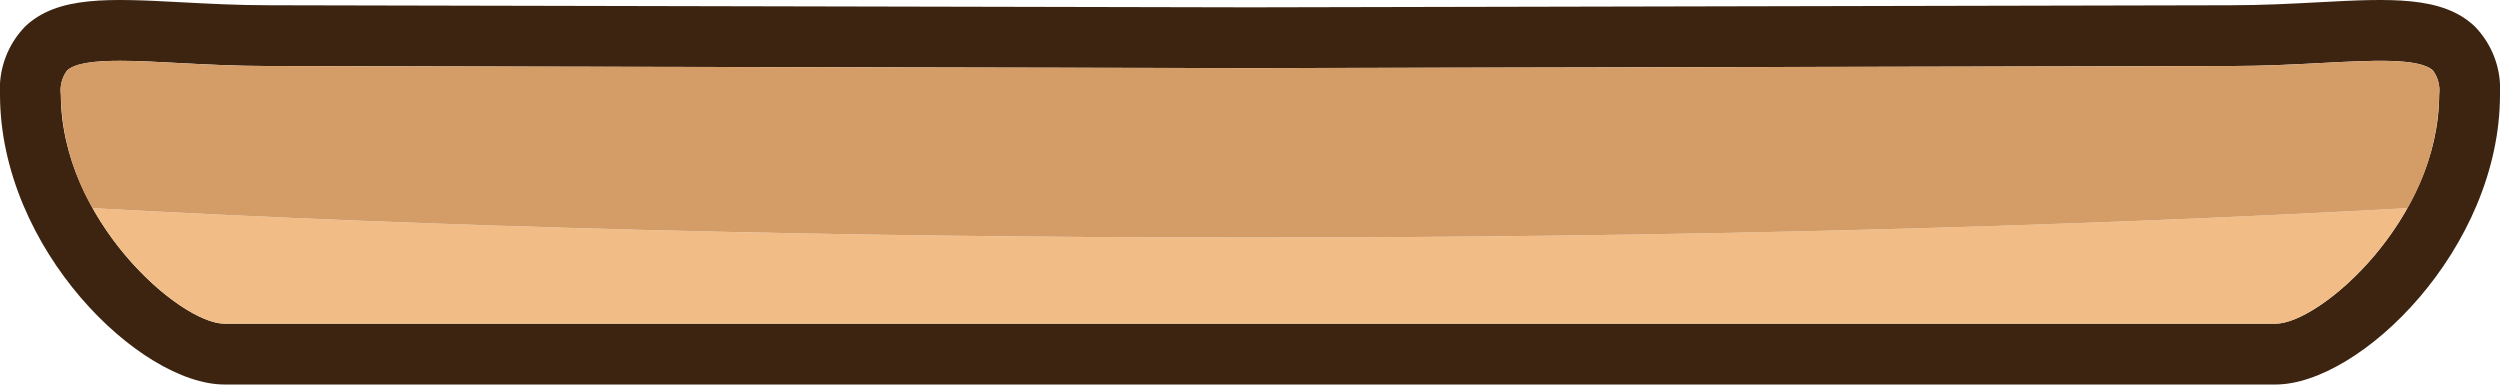
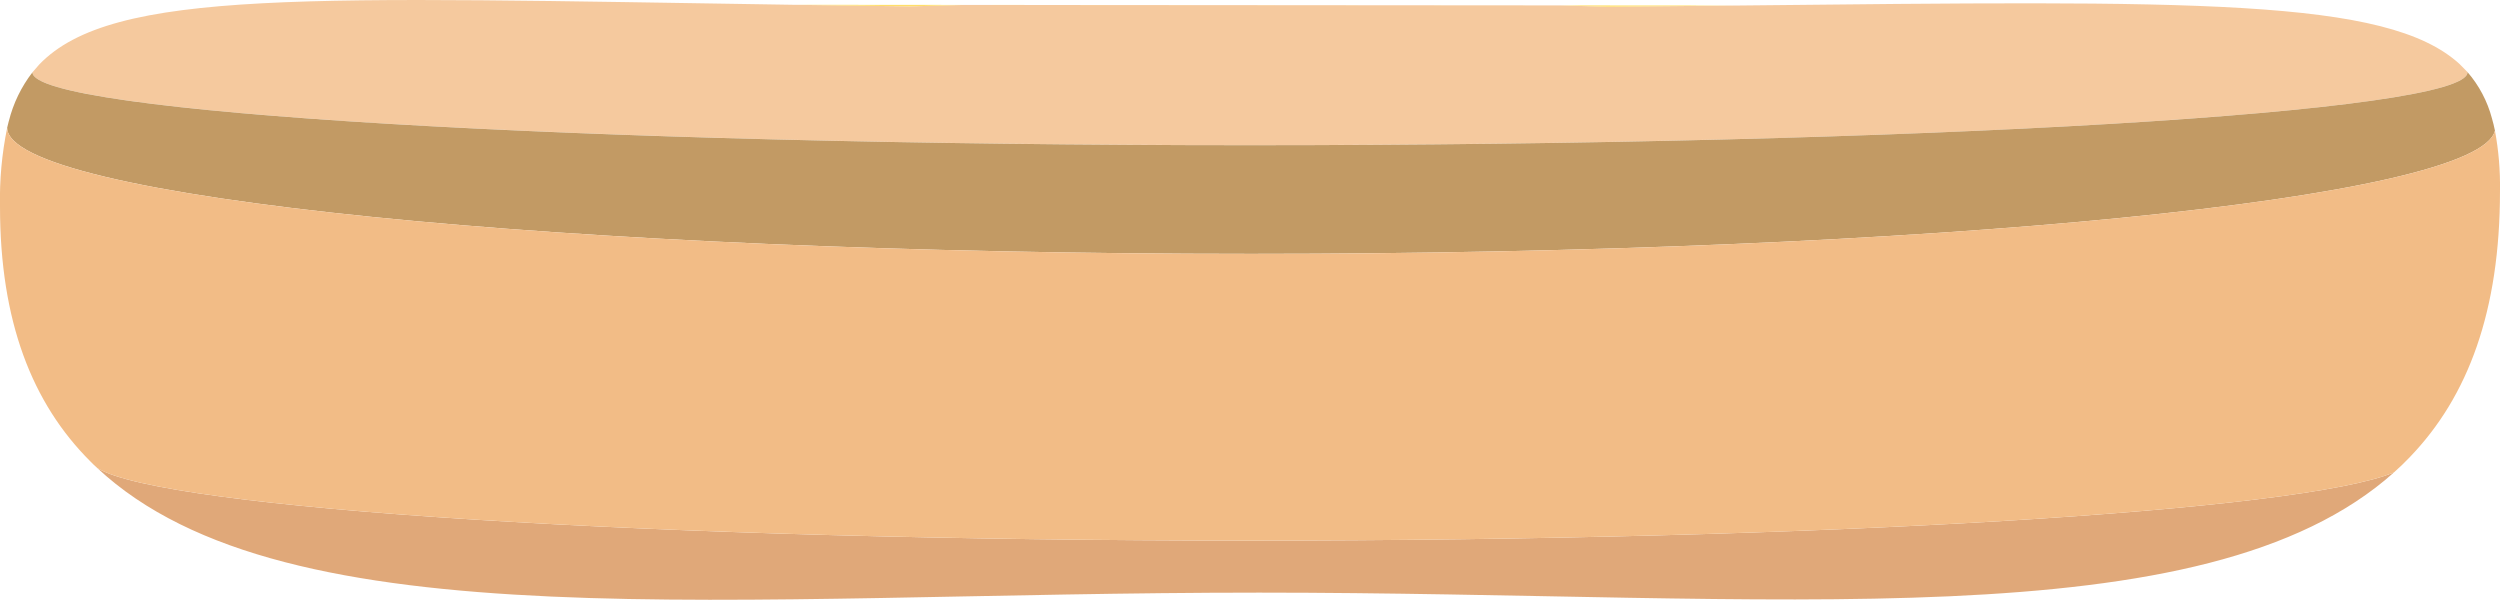
- <svg xmlns="http://www.w3.org/2000/svg" viewBox="0 0 246.677 37.941">
+ <svg xmlns="http://www.w3.org/2000/svg" viewBox="0 0 366.101 87.833">
  <defs>
-     <style>.a{fill:#3c2411;}.b{fill:#f2bc86;}.c{fill:#d49d67;}</style>
+     <style>.a{fill:none;}.a,.b,.c,.d,.e,.f{fill-rule:evenodd;}.b{fill:#e0a879;}.c{fill:#f5c99e;}.d{fill:#c29a64;}.e{fill:#f2bc86;}.f{fill:#ffdf69;}</style>
  </defs>
-   <path class="a" d="M244.191,2.609c-3.2-3.033-8.329-2.761-15.419-2.385-2.59.138-5.525.294-8.638.294h-.007L123.345.724,26.543.518C23.43.518,20.5.362,17.906.224,10.811-.152,5.685-.424,2.486,2.609A8.829,8.829,0,0,0,0,9.308c0,15.25,13.812,28.633,22.16,28.633H224.517c8.349,0,22.16-13.383,22.16-28.633A8.829,8.829,0,0,0,244.191,2.609ZM6.615,6.963C7.4,6.221,9.346,6,11.832,6c1.73,0,3.72.1,5.755.214,2.664.141,5.684.3,8.95.3l96.808.206,96.789-.206c3.273,0,6.292-.16,8.956-.3,4.96-.265,9.645-.513,10.973.746a3.291,3.291,0,0,1,.614,2.345c0,12.353-11.733,22.633-16.16,22.633H22.16C17.733,31.941,6,21.661,6,9.308A3.286,3.286,0,0,1,6.615,6.963Z" />
-   <path class="b" d="M9.14,20.538c3.8,6.774,10.051,11.4,13.02,11.4H224.517c2.969,0,9.222-4.629,13.02-11.4-33.392,1.837-72.439,2.9-114.2,2.9S42.533,22.375,9.14,20.538Z" />
-   <path class="c" d="M240.063,6.963c-1.328-1.259-6.013-1.011-10.973-.746-2.664.141-5.683.3-8.956.3l-96.789.206L26.537,6.518c-3.266,0-6.286-.16-8.95-.3C15.552,6.108,13.562,6,11.832,6c-2.486,0-4.435.218-5.217.96A3.286,3.286,0,0,0,6,9.308a23.086,23.086,0,0,0,3.14,11.23c33.393,1.837,72.44,2.9,114.2,2.9s80.806-1.059,114.2-2.9a23.086,23.086,0,0,0,3.14-11.23A3.291,3.291,0,0,0,240.063,6.963Z" />
+   <path class="a" d="M0,30.233C0,100.3,81.433,86.785,184.382,86.785S366.1,100.3,366.1,27.953c0-34.549-23.132-26.7-183.019-26.7S0-9.187,0,30.233Z" />
+   <path class="b" d="M350.581,69.174c-27.84,24.92-90.48,17.61-166.2,17.61-77.29,0-142.45,7.62-170.13-18.24,9.68,5.98,81.56,10.62,168.8,10.62C267.181,79.164,337.021,74.844,350.581,69.174Z" />
+   <path class="c" d="M141.091.724c-2.65.06-5.29.13-7.9.21Q124.326.829,116.231.7h-.07c-70.9-1.08-99.68-2.42-110.42,8.75a.01.01,0,0,1-.01.01l-.05.06-.93,1.07c0,5.89,79.83,10.67,178.3,10.67s178.29-4.78,178.29-10.67v-.04l-1.2-1.21c-10.65-9.66-38.53-9.24-105.8-8.53h-.07q-8.91.09-18.77.18-3.51-.1-7.06-.2Z" />
+   <path class="d" d="M365.361,19.124c-2.24,10-82.92,18.05-182.13,18.05-100.54,0-182.07-8.27-182.18-18.46v-.02c.07-.32.15-.63.23-.93,0-.01,0-.01.01-.02a19.3,19.3,0,0,1,3.46-7.15c0,5.89,79.83,10.67,178.3,10.67s178.29-4.78,178.29-10.67v-.04a16.989,16.989,0,0,1,3.58,6.78C365.091,17.914,365.231,18.5,365.361,19.124Z" />
+   <path class="e" d="M366.1,27.954c0,17.58-4.65,30.09-13.18,38.96-.74.78-1.53,1.54-2.34,2.26-13.56,5.67-83.4,9.99-167.53,9.99-87.24,0-159.12-4.64-168.8-10.62-.35-.31-.69-.64-1.02-.98C4.691,59.044,0,47.044,0,30.234a52.062,52.062,0,0,1,1.05-11.52c.11,10.19,81.64,18.46,182.18,18.46,99.21,0,179.89-8.05,182.13-18.05A44.322,44.322,0,0,1,366.1,27.954Z" />
+   <path class="f" d="M141.091.724c-2.65.06-5.29.13-7.9.21Q124.326.829,116.231.7l24.86.02,87.35.07q3.555.09,7.06.2,9.855-.09,18.77-.18l-25.83-.02Z" />
</svg>
